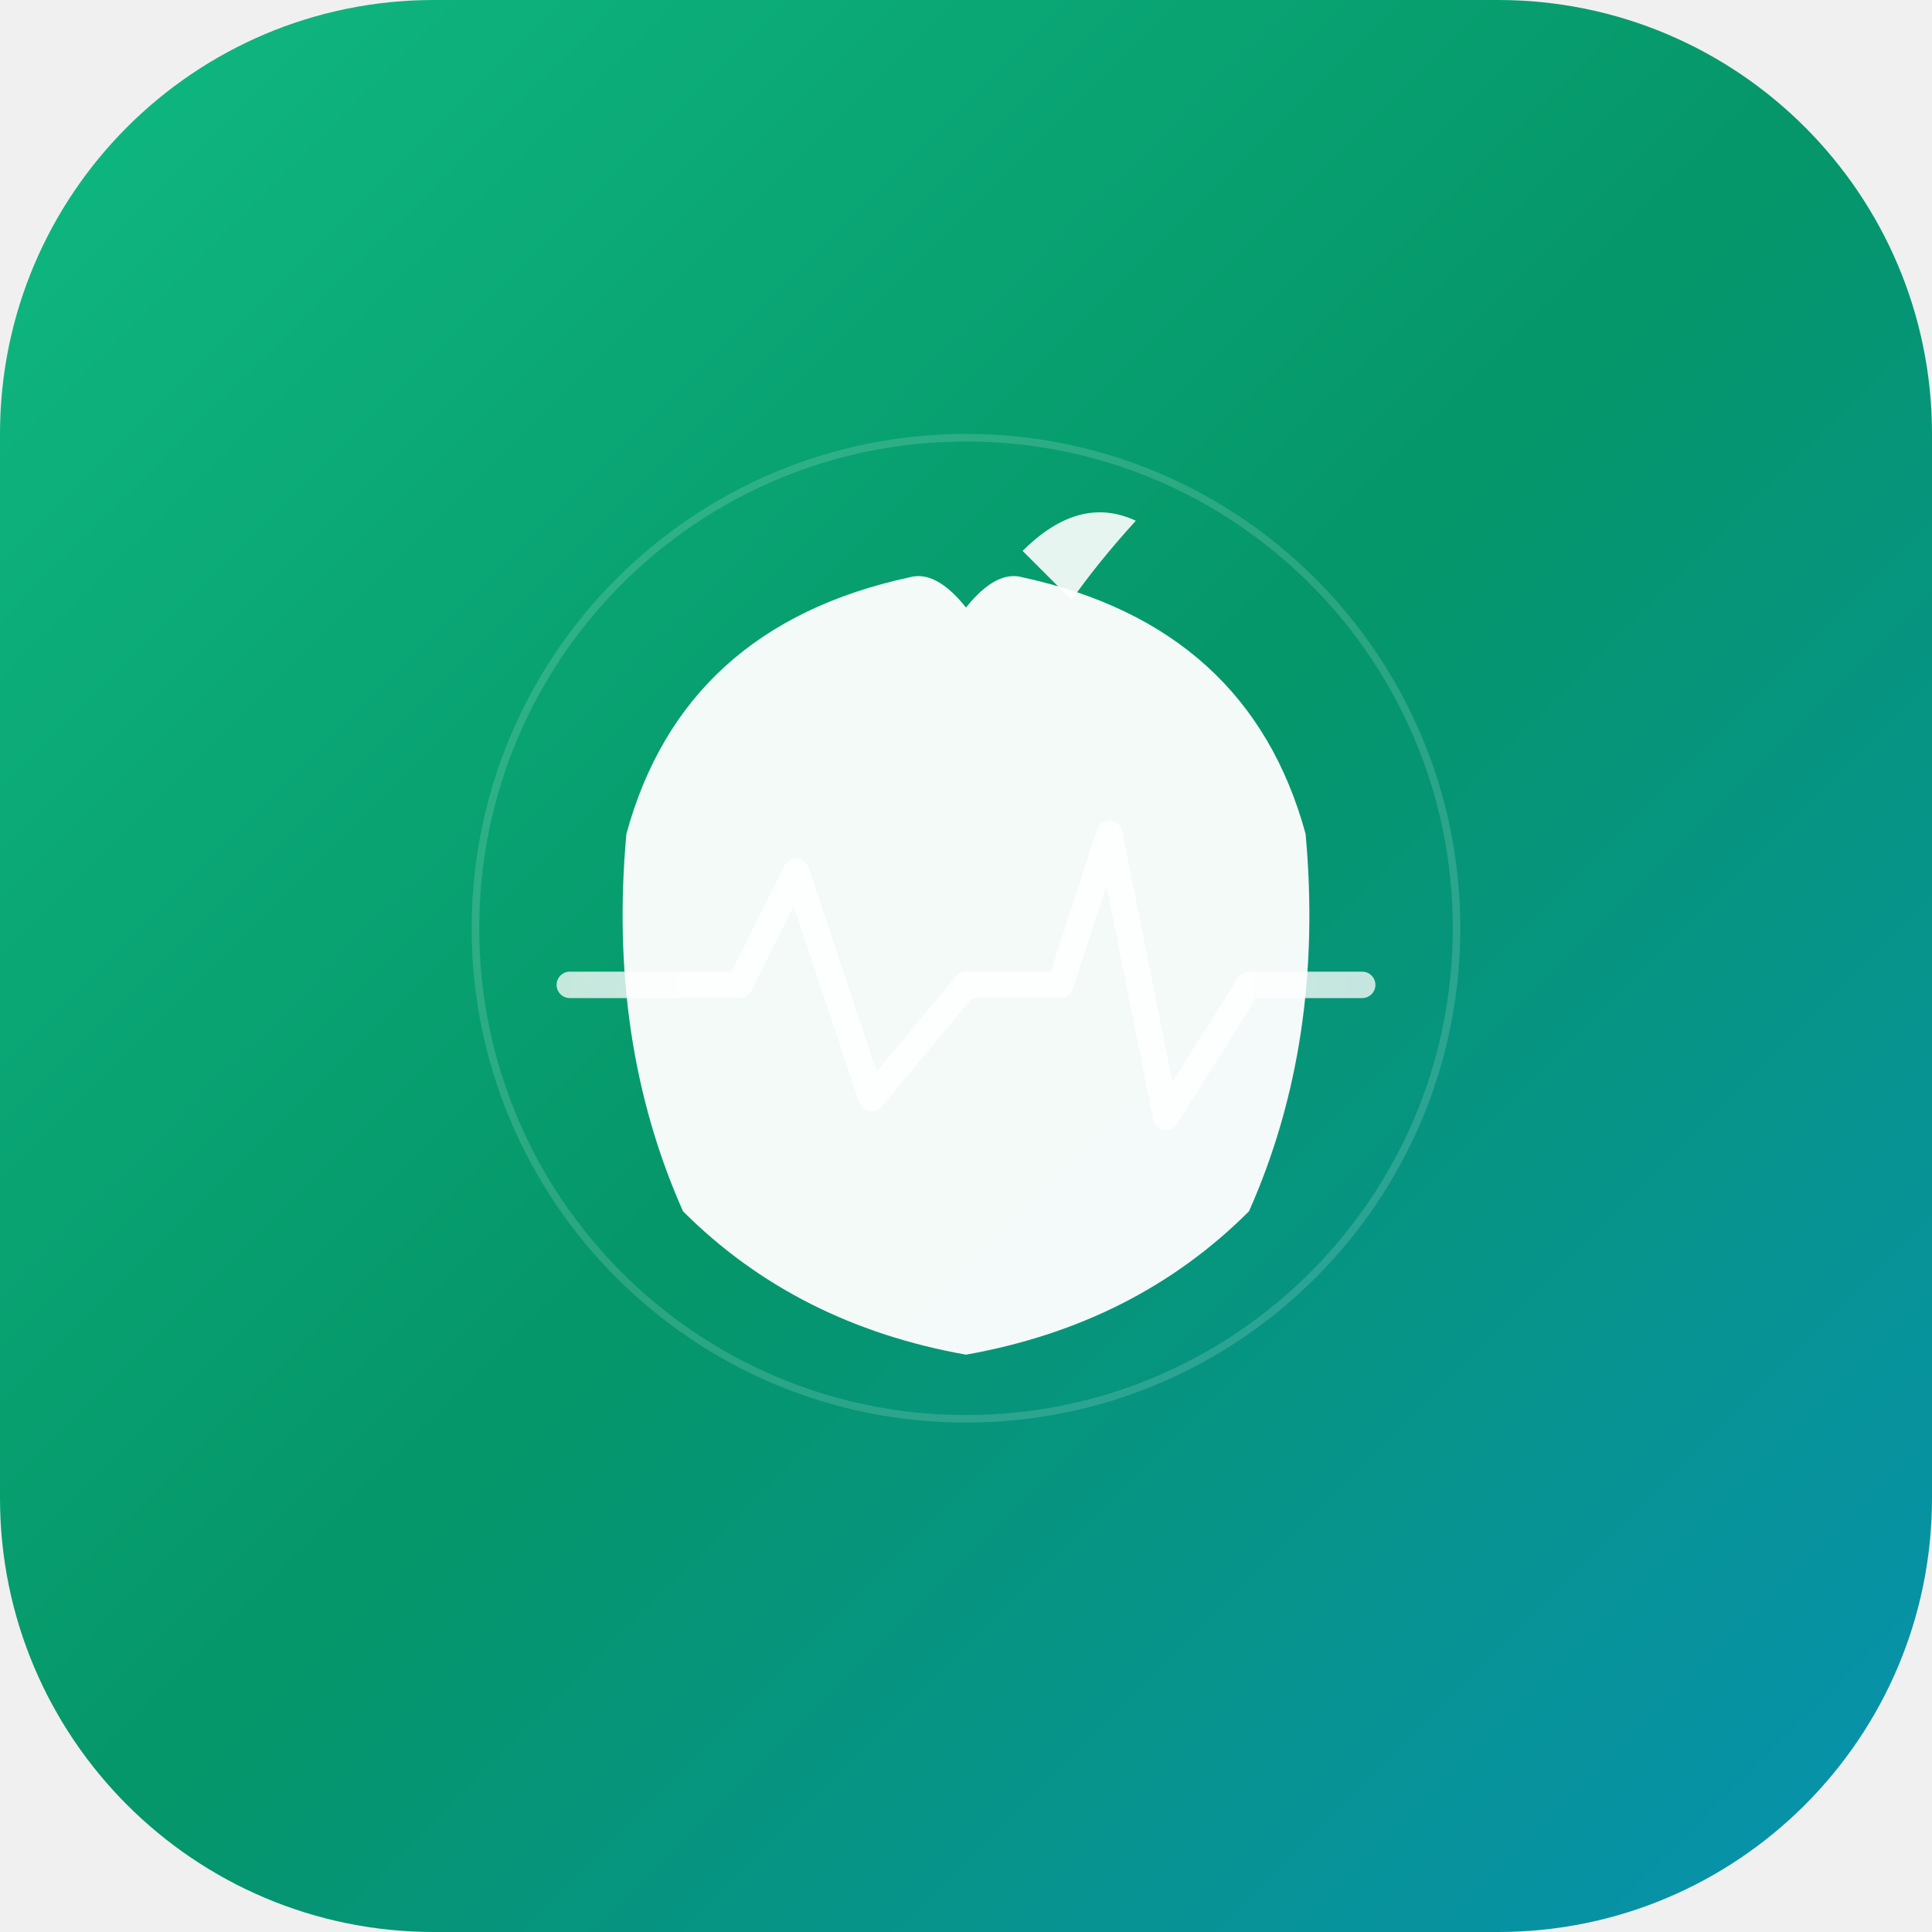
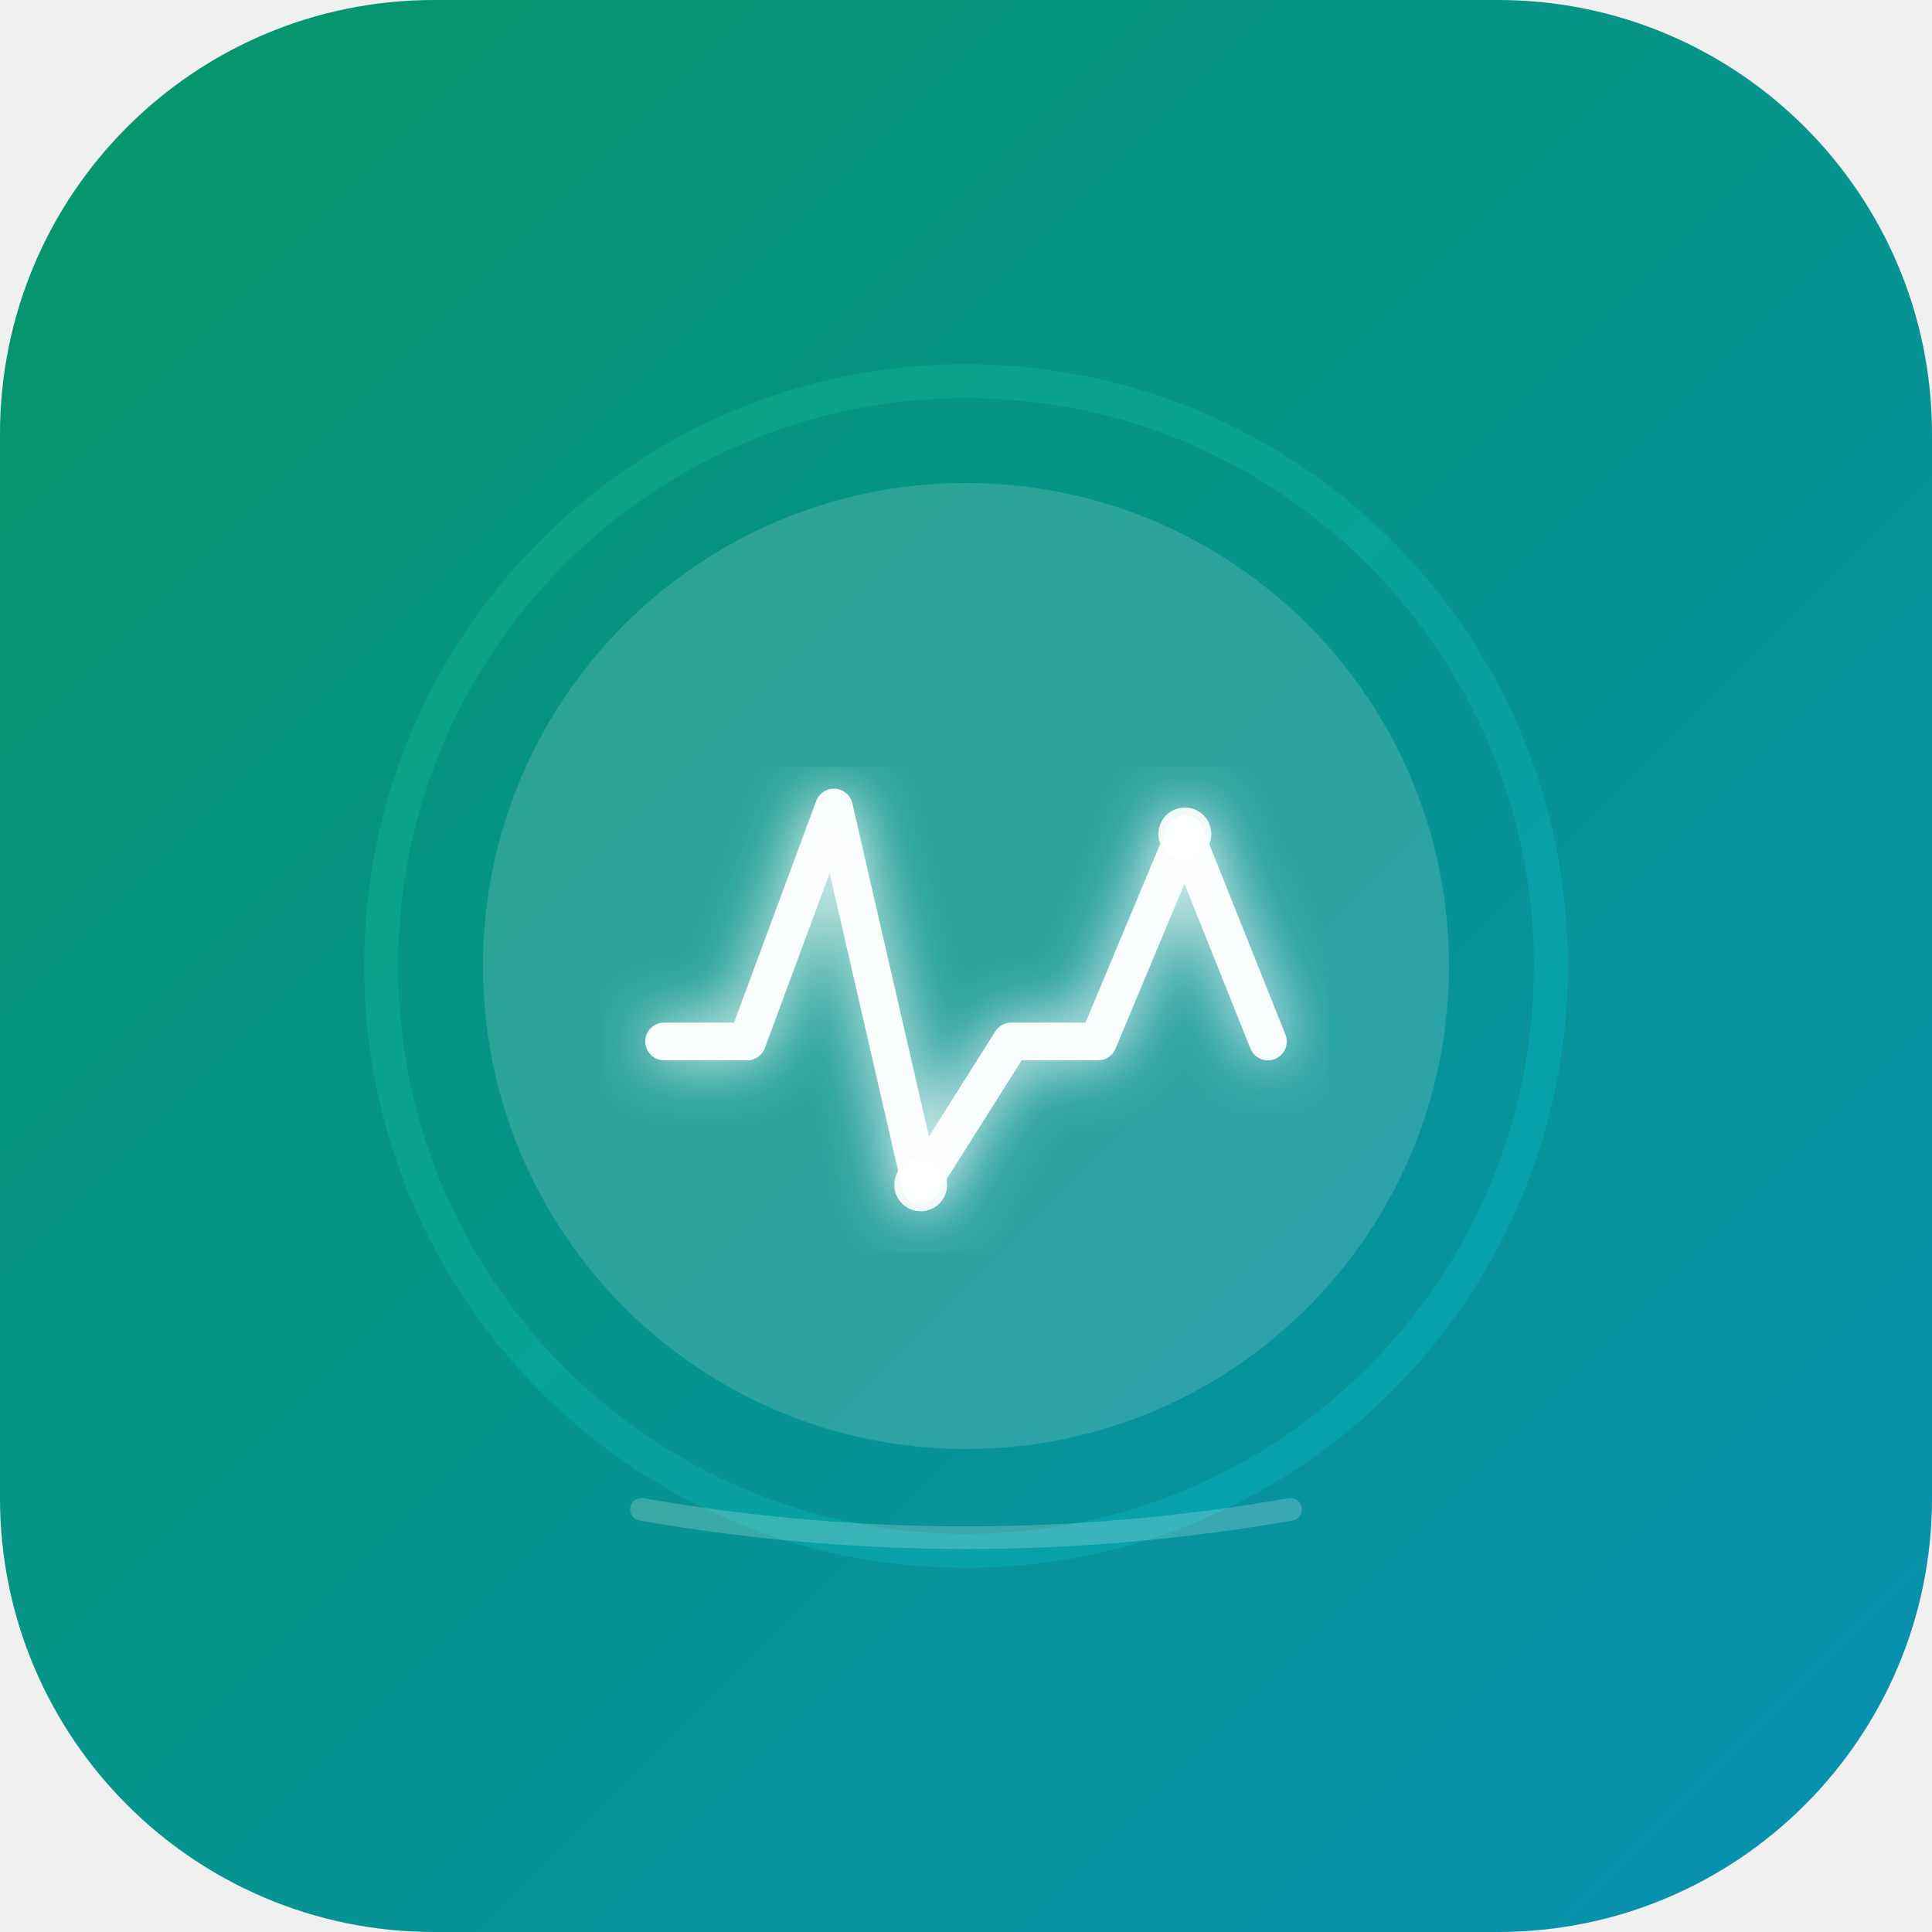
<svg xmlns="http://www.w3.org/2000/svg" viewBox="0 0 512 512">
  <defs>
    <linearGradient id="bg" x1="0%" y1="0%" x2="100%" y2="100%">
-       <stop offset="0%" style="stop-color:#10b981;stop-opacity:1" />
-       <stop offset="50%" style="stop-color:#059669;stop-opacity:1" />
+       <stop offset="0%" style="stop-color:#059669;stop-opacity:1" />
      <stop offset="100%" style="stop-color:#0891b2;stop-opacity:1" />
    </linearGradient>
-     <linearGradient id="pulse" x1="0%" y1="0%" x2="100%" y2="0%">
-       <stop offset="0%" style="stop-color:#ffffff;stop-opacity:0.9" />
-       <stop offset="50%" style="stop-color:#ffffff;stop-opacity:1" />
-       <stop offset="100%" style="stop-color:#ffffff;stop-opacity:0.9" />
+     <linearGradient id="ring" x1="0%" y1="0%" x2="100%" y2="100%">
+       <stop offset="0%" style="stop-color:#10b981;stop-opacity:1" />
+       <stop offset="100%" style="stop-color:#06b6d4;stop-opacity:1" />
    </linearGradient>
+     <filter id="glow">
+       <feGaussianBlur stdDeviation="8" result="coloredBlur" />
+       <feMerge>
+         <feMergeNode in="coloredBlur" />
+         <feMergeNode in="SourceGraphic" />
+       </feMerge>
+     </filter>
  </defs>
  <rect width="512" height="512" rx="115" fill="url(#bg)" />
-   <g transform="translate(256, 246)">
-     <path d="M 15,-100 Q 30,-115 45,-108 Q 35,-97 28,-87 Z" fill="#ffffff" opacity="0.9" />
-     <path d="M 0,-85 Q -8,-95 -15,-93              Q -75,-80 -90,-25              Q -95,30 -75,75              Q -45,105 0,113              Q 45,105 75,75              Q 95,30 90,-25              Q 75,-80 15,-93              Q 8,-95 0,-85 Z" fill="#ffffff" opacity="0.95" />
-     <path d="M -105,15 L -60,15 L -45,-15 L -25,45 L 0,15 L 25,15 L 38,-25 L 53,50 L 75,15 L 105,15" fill="none" stroke="url(#pulse)" stroke-width="7" stroke-linecap="round" stroke-linejoin="round" opacity="0.85" />
+   <circle cx="256" cy="256" r="155" fill="none" stroke="url(#ring)" stroke-width="9" opacity="0.4" />
+   <circle cx="256" cy="256" r="128" fill="rgba(255,255,255,0.15)" />
+   <g transform="translate(256, 256)" filter="url(#glow)">
+     <path d="M -80,20 L -58,20 L -35,-42 L -12,58 L 12,20 L 35,20 L 58,-35 L 80,20" fill="none" stroke="#ffffff" stroke-width="10" stroke-linecap="round" stroke-linejoin="round" opacity="0.95" />
+     <circle cx="-12" cy="58" r="7" fill="#ffffff" opacity="0.9" />
+     <circle cx="58" cy="-35" r="7" fill="#ffffff" opacity="0.9" />
  </g>
-   <circle cx="256" cy="246" r="130" fill="none" stroke="#ffffff" stroke-width="2" opacity="0.15" />
+   <path d="M 170,400 Q 256,415 342,400" fill="none" stroke="rgba(255,255,255,0.2)" stroke-width="6" stroke-linecap="round" />
</svg>
